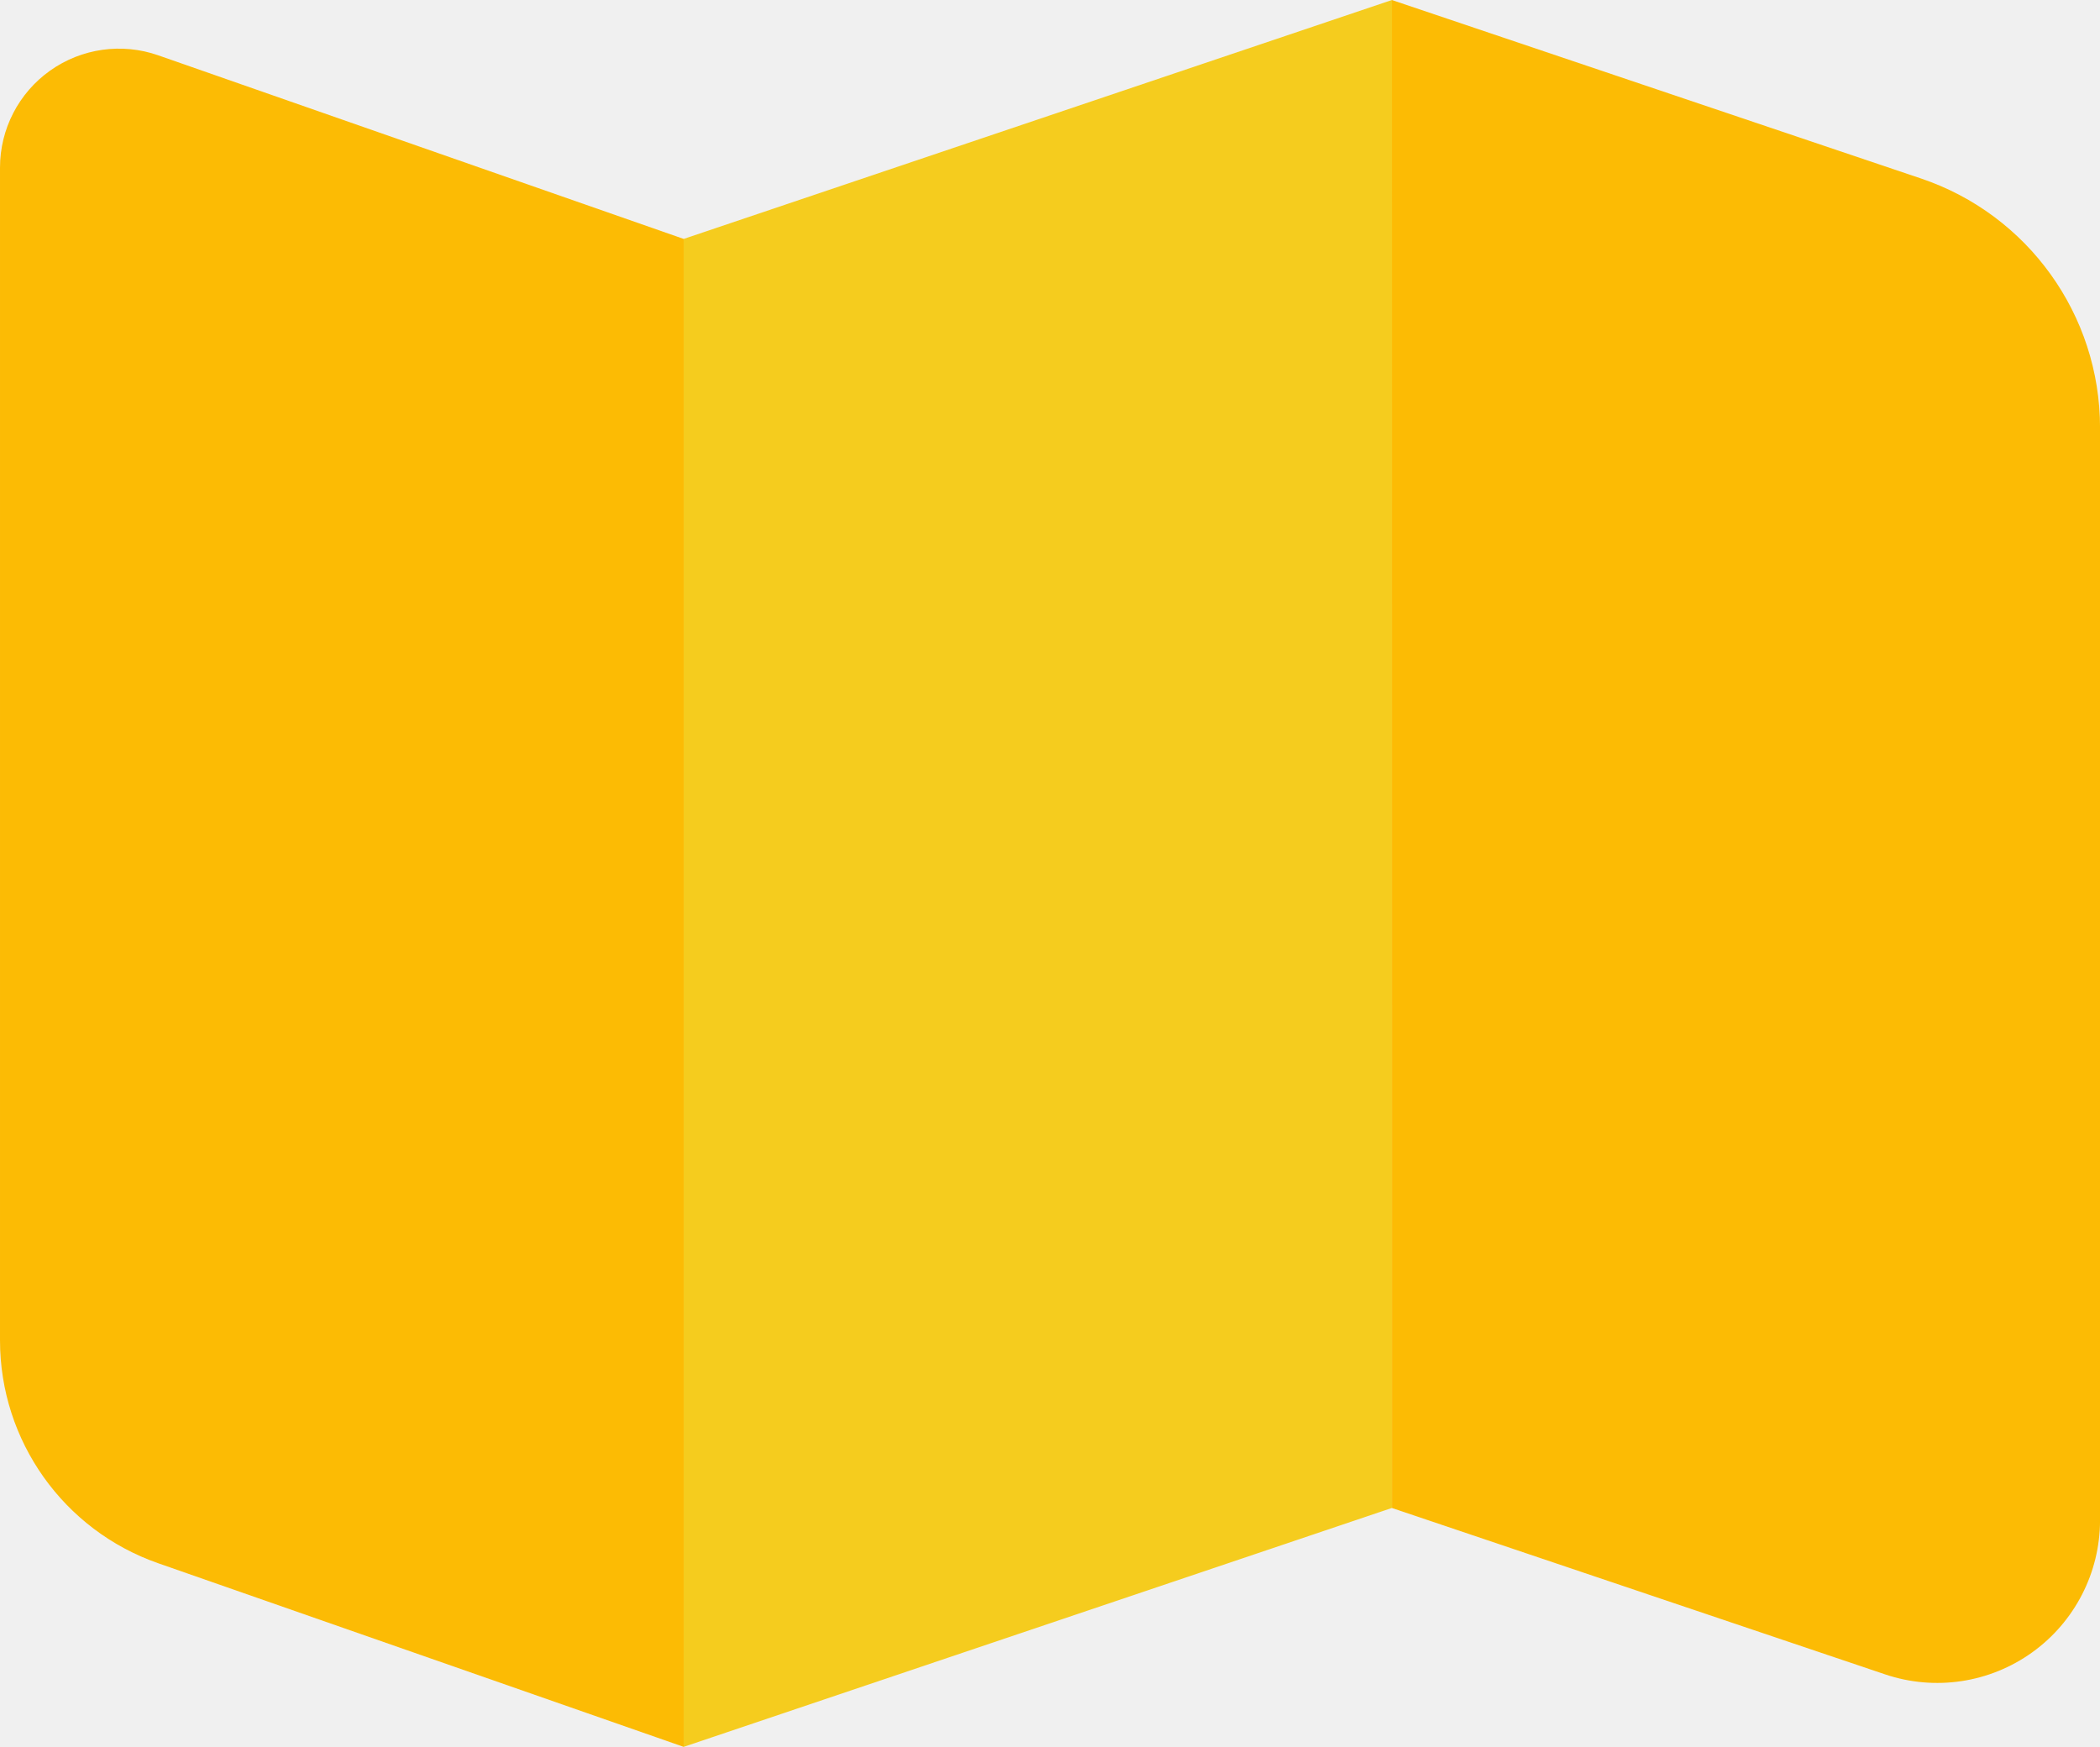
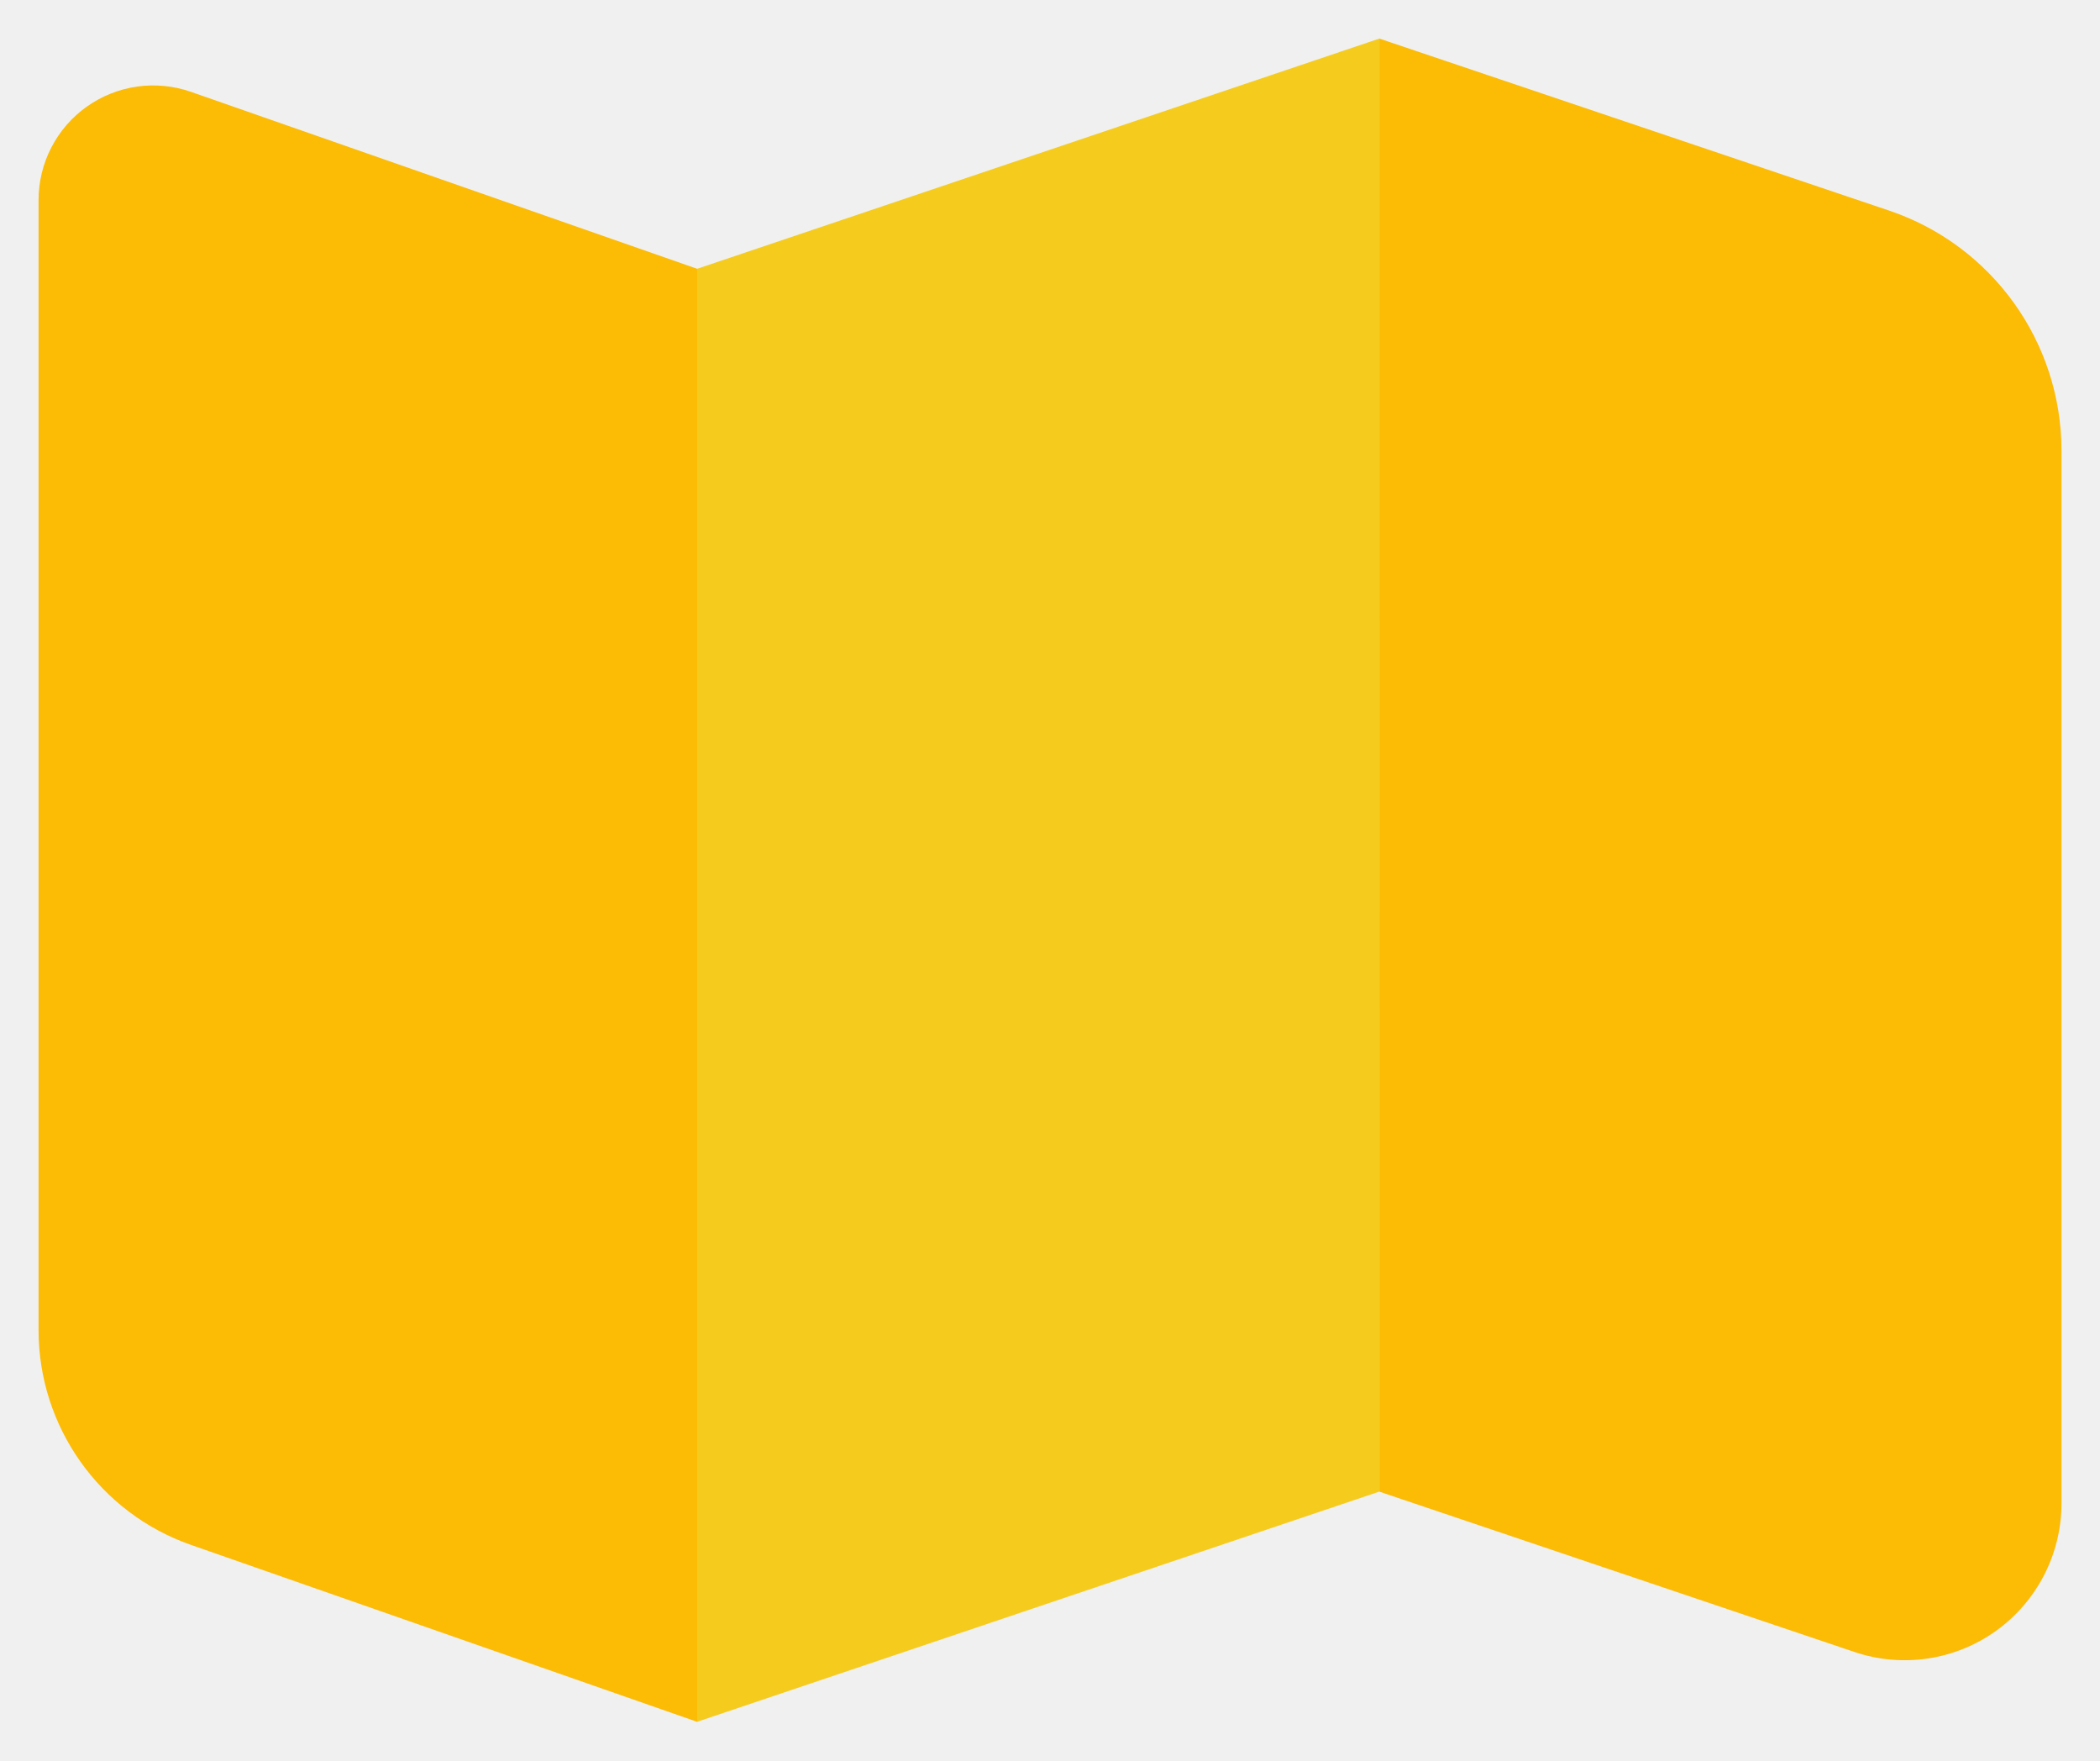
- <svg xmlns="http://www.w3.org/2000/svg" width="26.229mm" height="21.821mm" viewBox="0 0 26.229 21.821" version="1.1" id="svg1" xml:space="preserve">
-   <defs id="defs1">
-     <mask maskUnits="userSpaceOnUse" id="mask5-83">
-       <path id="path5-7" style="fill:#ffffff;fill-opacity:1;stroke-width:0.265" d="M 43.503,96.86 H 62.694 L 28.308,133.323 H 9.117 Z" />
-     </mask>
-     <mask maskUnits="userSpaceOnUse" id="mask5-1-8">
-       <path id="path5-5-3" style="fill:#ffffff;fill-opacity:1;stroke-width:0.265" d="M 43.503,96.86 H 62.694 L 28.308,133.323 H 9.117 Z" />
-     </mask>
-     <mask maskUnits="userSpaceOnUse" id="mask5-1-2-0">
-       <path id="path5-5-1-1" style="fill:#ffffff;fill-opacity:1;stroke-width:0.265" d="M 43.503,96.86 H 62.694 L 28.308,133.323 H 9.117 Z" />
-     </mask>
-     <mask maskUnits="userSpaceOnUse" id="mask5-1-2-2-6">
-       <path id="path5-5-1-9-2" style="fill:#ffffff;fill-opacity:1;stroke-width:0.265" d="M 43.503,96.86 H 62.694 L 28.308,133.323 H 9.117 Z" />
-     </mask>
-     <mask maskUnits="userSpaceOnUse" id="mask5-1-2-2-7-5">
-       <path id="path5-5-1-9-6-6" style="fill:#ffffff;fill-opacity:1;stroke-width:0.265" d="M 43.503,96.86 H 62.694 L 28.308,133.323 H 9.117 Z" />
-     </mask>
-     <mask maskUnits="userSpaceOnUse" id="mask5-8-2-0-9">
-       <path id="path5-4-0-7-2" style="fill:#ffffff;fill-opacity:1;stroke-width:0.265" d="M 43.503,96.86 H 62.694 L 28.308,133.323 H 9.117 Z" />
-     </mask>
-     <mask maskUnits="userSpaceOnUse" id="mask5-8-2-0-8-42">
-       <path id="path5-4-0-7-3-7" style="fill:#ffffff;fill-opacity:1;stroke-width:0.265" d="M 43.503,96.86 H 62.694 L 28.308,133.323 H 9.117 Z" />
-     </mask>
-     <mask maskUnits="userSpaceOnUse" id="mask5-8-2-0-8-4-1">
-       <path id="path5-4-0-7-3-3-5" style="fill:#ffffff;fill-opacity:1;stroke-width:0.265" d="M 43.503,96.86 H 62.694 L 28.308,133.323 H 9.117 Z" />
-     </mask>
-     <mask maskUnits="userSpaceOnUse" id="mask5-83-0">
-       <path id="path5-7-5" style="fill:#ffffff;fill-opacity:1;stroke-width:0.265" d="M 43.503,96.86 H 62.694 L 28.308,133.323 H 9.117 Z" />
-     </mask>
-     <mask maskUnits="userSpaceOnUse" id="mask5-83-0-4">
-       <path id="path5-7-5-3" style="fill:#ffffff;fill-opacity:1;stroke-width:0.265" d="M 43.503,96.86 H 62.694 L 28.308,133.323 H 9.117 Z" />
-     </mask>
-   </defs>
+ <svg xmlns="http://www.w3.org/2000/svg" width="27.229mm" height="22.821mm" viewBox="-0.5 -0.5 27.229 22.821" version="1.1" id="svg1" xml:space="preserve">
+   <defs id="defs1" />
  <g id="layer1" transform="translate(-5.109238,-182.2346)">
    <g id="g5-2-7" transform="translate(14.15836,35.61626)">
      <g id="g9-9" transform="translate(33.58015,-0.050205)">
-         <g id="g5-8" transform="translate(-67.16031,-42.13211)">
-           <path style="fill:#e6ae7e;fill-opacity:1;stroke-width:0.265;stroke-dasharray:none" id="rect1-3" width="26.229" height="28.999" x="24.531" y="101.163" ry="0" rx="0" d="m 29.523,101.163 h 16.244 a 4.992,4.992 45 0 1 4.992,4.992 V 117.993 A 12.169,12.169 135 0 1 38.591,130.162 H 37.527 A 12.996,12.996 45 0 1 24.531,117.166 v -11.011 a 4.992,4.992 135 0 1 4.992,-4.992 z" />
-           <path style="display:inline;fill:#ffffff;fill-opacity:0.26;stroke-width:0.265;stroke-dasharray:none" id="rect1-8-3" width="26.229" height="28.999" x="24.531" y="101.163" ry="0" rx="0" d="m 29.523,101.163 h 16.244 a 4.992,4.992 45 0 1 4.992,4.992 V 117.993 A 12.169,12.169 135 0 1 38.591,130.162 H 37.527 A 12.996,12.996 45 0 1 24.531,117.166 v -11.011 a 4.992,4.992 135 0 1 4.992,-4.992 z" mask="url(#mask5-83)" />
-         </g>
-         <g id="g5-8-2" transform="translate(-32.62871,-42.30639)">
-           <path style="fill:#dce2e2;fill-opacity:1;stroke-width:0.265;stroke-dasharray:none" id="rect1-3-8" width="26.229" height="28.999" x="24.531" y="101.163" ry="0" rx="0" d="m 29.523,101.163 h 16.244 a 4.992,4.992 45 0 1 4.992,4.992 V 117.993 A 12.169,12.169 135 0 1 38.591,130.162 H 37.527 A 12.996,12.996 45 0 1 24.531,117.166 v -11.011 a 4.992,4.992 135 0 1 4.992,-4.992 z" />
-           <path style="display:inline;fill:#ffffff;fill-opacity:0.26;stroke-width:0.265;stroke-dasharray:none" id="rect1-8-3-7" width="26.229" height="28.999" x="24.531" y="101.163" ry="0" rx="0" d="m 29.523,101.163 h 16.244 a 4.992,4.992 45 0 1 4.992,4.992 V 117.993 A 12.169,12.169 135 0 1 38.591,130.162 H 37.527 A 12.996,12.996 45 0 1 24.531,117.166 v -11.011 a 4.992,4.992 135 0 1 4.992,-4.992 z" mask="url(#mask5-83-0)" />
-         </g>
-         <g id="g5-8-2-6" transform="translate(-0.312759,-42.4068)">
-           <path style="fill:#f5cc1e;fill-opacity:1;stroke-width:0.265;stroke-dasharray:none" id="rect1-3-8-8" width="26.229" height="28.999" x="24.531" y="101.163" ry="0" rx="0" d="m 29.523,101.163 h 16.244 a 4.992,4.992 45 0 1 4.992,4.992 V 117.993 A 12.169,12.169 135 0 1 38.591,130.162 H 37.527 A 12.996,12.996 45 0 1 24.531,117.166 v -11.011 a 4.992,4.992 135 0 1 4.992,-4.992 z" />
-           <path style="display:inline;fill:#ffffff;fill-opacity:0.26;stroke-width:0.265;stroke-dasharray:none" id="rect1-8-3-7-9" width="26.229" height="28.999" x="24.531" y="101.163" ry="0" rx="0" d="m 29.523,101.163 h 16.244 a 4.992,4.992 45 0 1 4.992,4.992 V 117.993 A 12.169,12.169 135 0 1 38.591,130.162 H 37.527 A 12.996,12.996 45 0 1 24.531,117.166 v -11.011 a 4.992,4.992 135 0 1 4.992,-4.992 z" mask="url(#mask5-83-0-4)" />
-         </g>
-         <g id="g5-2-0" transform="translate(-67.16031,-5.517502)">
-           <path id="rect1-4-8" d="m 25.724,106.098 4.172,-3.838 a 4.155,4.155 158.693 0 1 2.813,-1.097 h 3.316 6.557 a 4.155,4.155 21.307 0 1 2.813,1.097 l 4.172,3.838 a 3.718,3.718 66.165 0 1 1.201,2.718 l 0.084,16.953 a 3.733,3.733 113.182 0 1 -1.17,2.733 l -3.44,3.248 a 4.077,4.077 158.324 0 1 -2.799,1.112 h -4.077 -7.318 a 4.077,4.077 21.676 0 1 -2.799,-1.112 l -3.44,-3.248 a 3.784,3.784 66.534 0 1 -1.186,-2.733 l -0.084,-16.953 a 3.668,3.668 113.551 0 1 1.184,-2.718 z" style="fill:#d89bfb;fill-opacity:1;stroke-width:0.265;stroke-dasharray:none" />
-           <path id="rect1-8-2-6" mask="url(#mask5-1-8)" d="m 29.523,101.163 h 21.237 v 19.63 c 0,6.721 -5.448,12.169 -12.169,12.169 H 24.531 v -26.807 c -4e-6,-2.757 2.235,-4.992 4.992,-4.992 z" style="fill:#ffffff;fill-opacity:0.26;stroke-width:0.265;stroke-dasharray:none" />
-         </g>
-         <g id="g8-0" transform="translate(-3.403645,-42.13211)">
-           <path id="rect1-5-3-9-6-3-8-0-7" style="fill:#1cb1f3;fill-opacity:1;stroke-width:0.274" d="m 63.184,105.067 8.905,-3.646 a 4.461,4.461 3.1071087e-5 0 1 3.381,0 l 8.905,3.646 a 2.721,2.721 56.133 0 1 1.69,2.519 l -1.5e-5,15.719 a 2.721,2.721 123.867 0 1 -1.69,2.519 l -8.905,3.646 a 4.461,4.461 180 0 1 -3.381,0 l -8.905,-3.646 a 2.721,2.721 56.133 0 1 -1.69,-2.519 l 1.5e-5,-15.719 a 2.721,2.721 123.867 0 1 1.69,-2.519 z" />
-           <path style="fill:#ffffff;fill-opacity:0.26;stroke-width:0.265;stroke-dasharray:none" id="rect1-8-0-4-2-7" width="26.229" height="28.999" x="24.531" y="101.163" ry="0" rx="0" d="m 24.531,101.163 h 26.229 v 28.999 H 24.531 Z" mask="url(#mask5-8-2-0-9)" transform="translate(36.1341,0.3274052)" />
-         </g>
-         <g id="g8-7-9" transform="translate(29.22656,-41.93147)">
-           <path id="rect1-5-3-9-6-3-8-0-3-05" style="fill:#cc2326;fill-opacity:1;stroke-width:0.274" d="m 63.184,105.067 8.905,-3.646 a 4.461,4.461 3.1071087e-5 0 1 3.381,0 l 8.905,3.646 a 2.721,2.721 56.133 0 1 1.69,2.519 l -1.5e-5,15.719 a 2.721,2.721 123.867 0 1 -1.69,2.519 l -8.905,3.646 a 4.461,4.461 180 0 1 -3.381,0 l -8.905,-3.646 a 2.721,2.721 56.133 0 1 -1.69,-2.519 l 1.5e-5,-15.719 a 2.721,2.721 123.867 0 1 1.69,-2.519 z" />
-           <path style="fill:#ffffff;fill-opacity:0.26;stroke-width:0.265;stroke-dasharray:none" id="rect1-8-0-4-2-6-1" width="26.229" height="28.999" x="24.531" y="101.163" ry="0" rx="0" d="m 24.531,101.163 h 26.229 v 28.999 H 24.531 Z" mask="url(#mask5-8-2-0-8-42)" transform="translate(36.1341,0.3274052)" />
-         </g>
-         <g id="g8-7-8-3" transform="translate(61.26801,-41.73084)">
-           <path id="rect1-5-3-9-6-3-8-0-3-0-9" style="fill:#88e003;fill-opacity:1;stroke-width:0.274" d="m 63.184,105.067 8.905,-3.646 a 4.461,4.461 3.1071087e-5 0 1 3.381,0 l 8.905,3.646 a 2.721,2.721 56.133 0 1 1.69,2.519 l -1.5e-5,15.719 a 2.721,2.721 123.867 0 1 -1.69,2.519 l -8.905,3.646 a 4.461,4.461 180 0 1 -3.381,0 l -8.905,-3.646 a 2.721,2.721 56.133 0 1 -1.69,-2.519 l 1.5e-5,-15.719 a 2.721,2.721 123.867 0 1 1.69,-2.519 z" />
-           <path style="fill:#ffffff;fill-opacity:0.26;stroke-width:0.265;stroke-dasharray:none" id="rect1-8-0-4-2-6-2-7" width="26.229" height="28.999" x="24.531" y="101.163" ry="0" rx="0" d="m 24.531,101.163 h 26.229 v 28.999 H 24.531 Z" mask="url(#mask5-8-2-0-8-4-1)" transform="translate(36.1341,0.3274052)" />
-         </g>
-         <g id="g9-90" transform="translate(-33.58015,-5.567707)">
-           <path id="rect1-4-6-3" d="m 25.302,106.486 5.016,-4.615 a 2.685,2.685 158.693 0 1 1.818,-0.709 h 4.463 6.557 a 2.685,2.685 21.307 0 1 1.818,0.709 l 5.016,4.615 a 2.402,2.402 66.165 0 1 0.776,1.756 l 0.09,18.1 a 2.412,2.412 113.182 0 1 -0.756,1.766 l -4.274,4.035 a 2.635,2.635 158.324 0 1 -1.809,0.719 h -5.224 -7.318 a 2.635,2.635 21.676 0 1 -1.809,-0.719 l -4.274,-4.035 a 2.445,2.445 66.534 0 1 -0.767,-1.766 l -0.09,-18.1 a 2.37,2.37 113.551 0 1 0.765,-1.756 z" style="fill:#fbaade;fill-opacity:1;stroke-width:0.265;stroke-dasharray:none" />
-           <path id="rect1-8-2-1-9" mask="url(#mask5-1-2-0)" d="m 29.523,101.163 h 21.237 v 19.63 c 0,6.721 -5.448,12.169 -12.169,12.169 H 24.531 v -26.807 c -4e-6,-2.757 2.235,-4.992 4.992,-4.992 z" style="fill:#ffffff;fill-opacity:0.26;stroke-width:0.265;stroke-dasharray:none" />
-         </g>
-         <g id="g10-8" transform="translate(-1.2543018e-6,-5.617907)">
-           <path id="rect1-4-6-6-74" d="m 25.744,106.08 4.132,-3.801 a 4.225,4.225 158.693 0 1 2.861,-1.116 h 3.261 6.557 a 4.225,4.225 21.307 0 1 2.861,1.116 l 4.132,3.801 a 3.781,3.781 66.165 0 1 1.221,2.764 l 0.084,16.898 a 3.796,3.796 113.182 0 1 -1.19,2.779 l -3.4,3.21 a 4.146,4.146 158.324 0 1 -2.846,1.131 h -4.022 -7.318 a 4.146,4.146 21.676 0 1 -2.846,-1.131 l -3.4,-3.21 a 3.848,3.848 66.534 0 1 -1.206,-2.779 l -0.084,-16.898 a 3.73,3.73 113.551 0 1 1.205,-2.764 z" style="fill:#565460;fill-opacity:1;stroke-width:0.265;stroke-dasharray:none" />
-           <path id="rect1-8-2-1-2-3" mask="url(#mask5-1-2-2-6)" d="m 29.523,101.163 h 21.237 v 19.63 c 0,6.721 -5.448,12.169 -12.169,12.169 H 24.531 v -26.807 c -4e-6,-2.757 2.235,-4.992 4.992,-4.992 z" style="fill:#ffffff;fill-opacity:0.26;stroke-width:0.265;stroke-dasharray:none" />
-         </g>
-         <g id="g10-5-6" transform="translate(33.58015,-5.668112)">
-           <path id="rect1-4-6-6-7-3" d="m 25.89,105.945 3.84,-3.533 a 4.734,4.734 158.693 0 1 3.205,-1.25 h 2.865 6.557 a 4.734,4.734 21.307 0 1 3.205,1.25 l 3.84,3.533 a 3.723,3.723 68.994 0 1 1.186,3.088 l -1.554,16.518 a 3.303,3.303 124.58 0 1 -1.829,2.654 l -7.802,3.841 a 3.75,3.75 7.5587426e-5 0 1 -3.313,-1e-5 l -7.802,-3.841 a 3.341,3.341 55.138 0 1 -1.847,-2.652 l -1.718,-16.521 a 3.677,3.677 110.724 0 1 1.168,-3.087 z" style="fill:#9fe7e8;fill-opacity:1;stroke-width:0.265;stroke-dasharray:none" />
-           <path id="rect1-8-2-1-2-1-1" mask="url(#mask5-1-2-2-7-5)" d="m 29.523,101.163 h 21.237 v 19.63 c 0,6.721 -5.448,12.169 -12.169,12.169 H 24.531 v -26.807 c -4e-6,-2.757 2.235,-4.992 4.992,-4.992 z" style="fill:#ffffff;fill-opacity:0.26;stroke-width:0.265;stroke-dasharray:none" />
-         </g>
        <g id="g19" transform="matrix(0.6486827,0,0,0.6486827,-18.31142,8.791162)">
          <path id="rect14-3" style="fill:#fcbb04;fill-opacity:1;stroke-width:0.265" d="m -34.441,213.615 10.118,3.536 v 29.038 l -10.118,-3.536 a 4.547,4.547 54.631 0 1 -3.047,-4.292 v -22.583 a 2.291,2.291 144.631 0 1 3.047,-2.163 z" />
          <path id="rect14-3-8" style="fill:#fcbb04;fill-opacity:1;stroke-width:0.265" d="m -10.688,212.55 10.188,3.437 a 5.067,5.067 54.322 0 1 3.447,4.801 l 0,21.034 a 3.135,3.135 144.322 0 1 -4.137,2.971 l -9.497,-3.204 z" />
          <path id="rect14-3-0" style="fill:#f5cc1e;fill-opacity:1;stroke-width:0.265" d="m -10.688,212.55 -13.635,4.6 -1.04e-4,29.038 13.635,-4.6 z" />
        </g>
      </g>
    </g>
  </g>
</svg>
